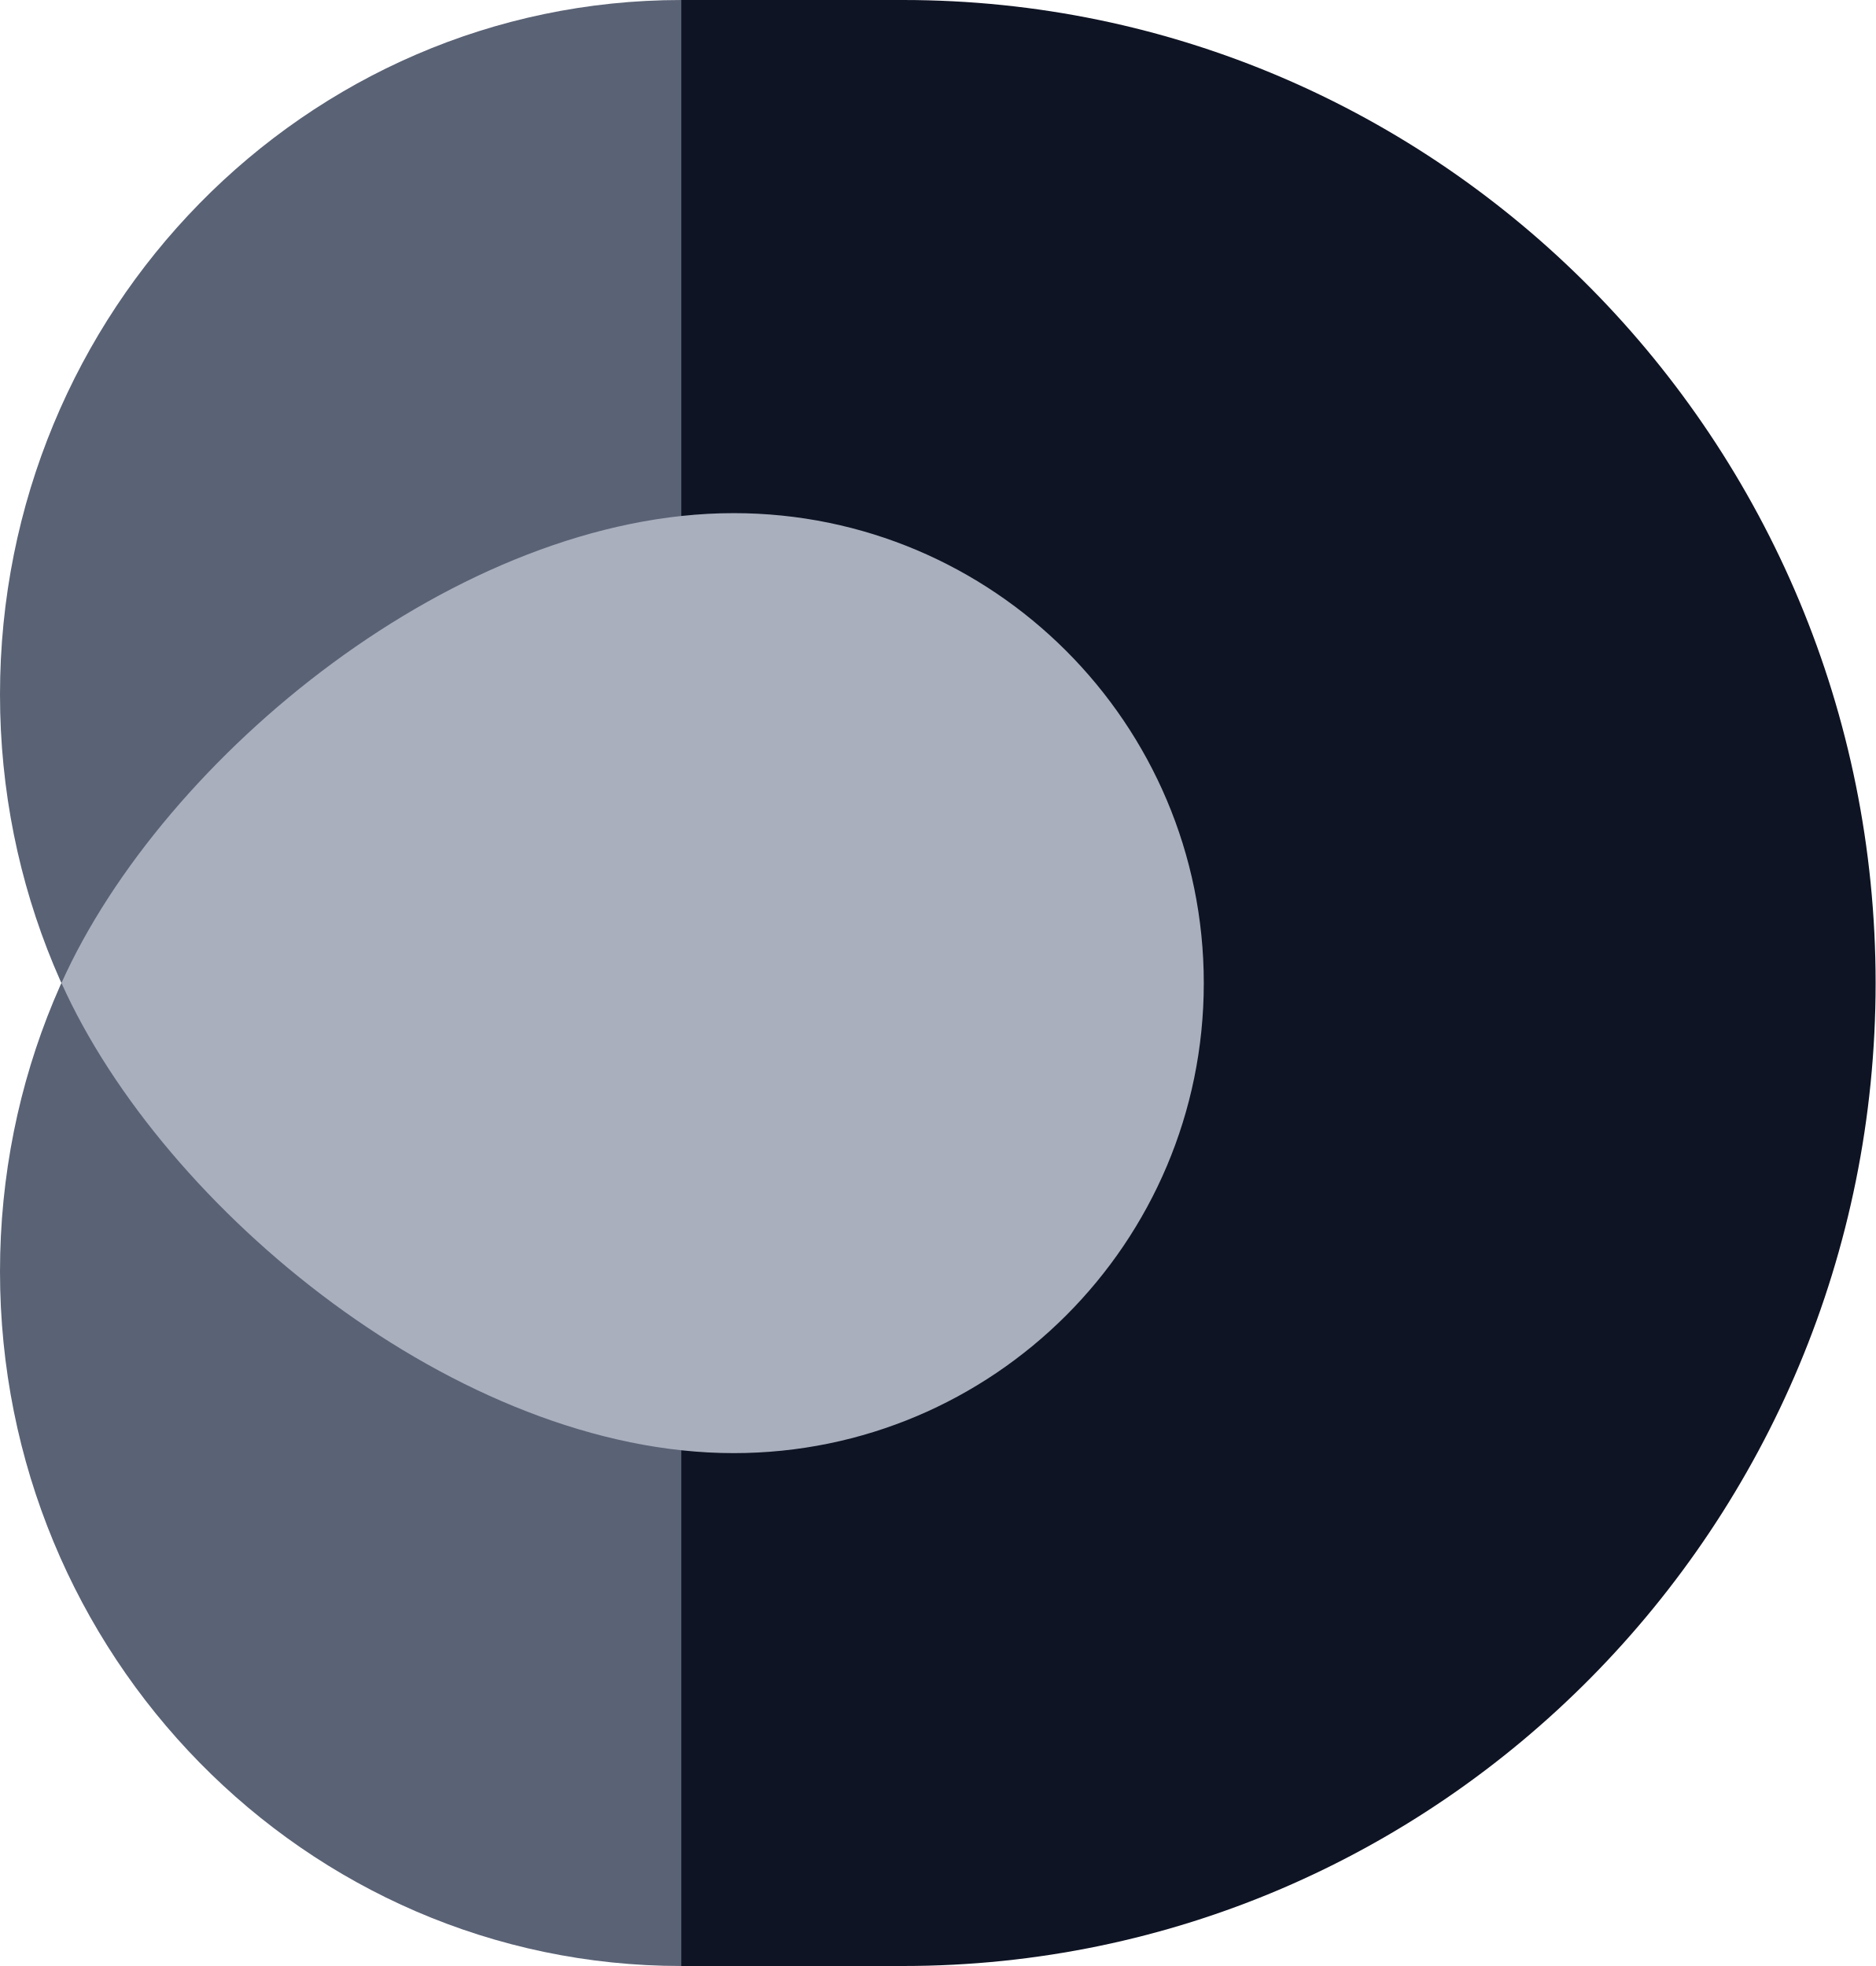
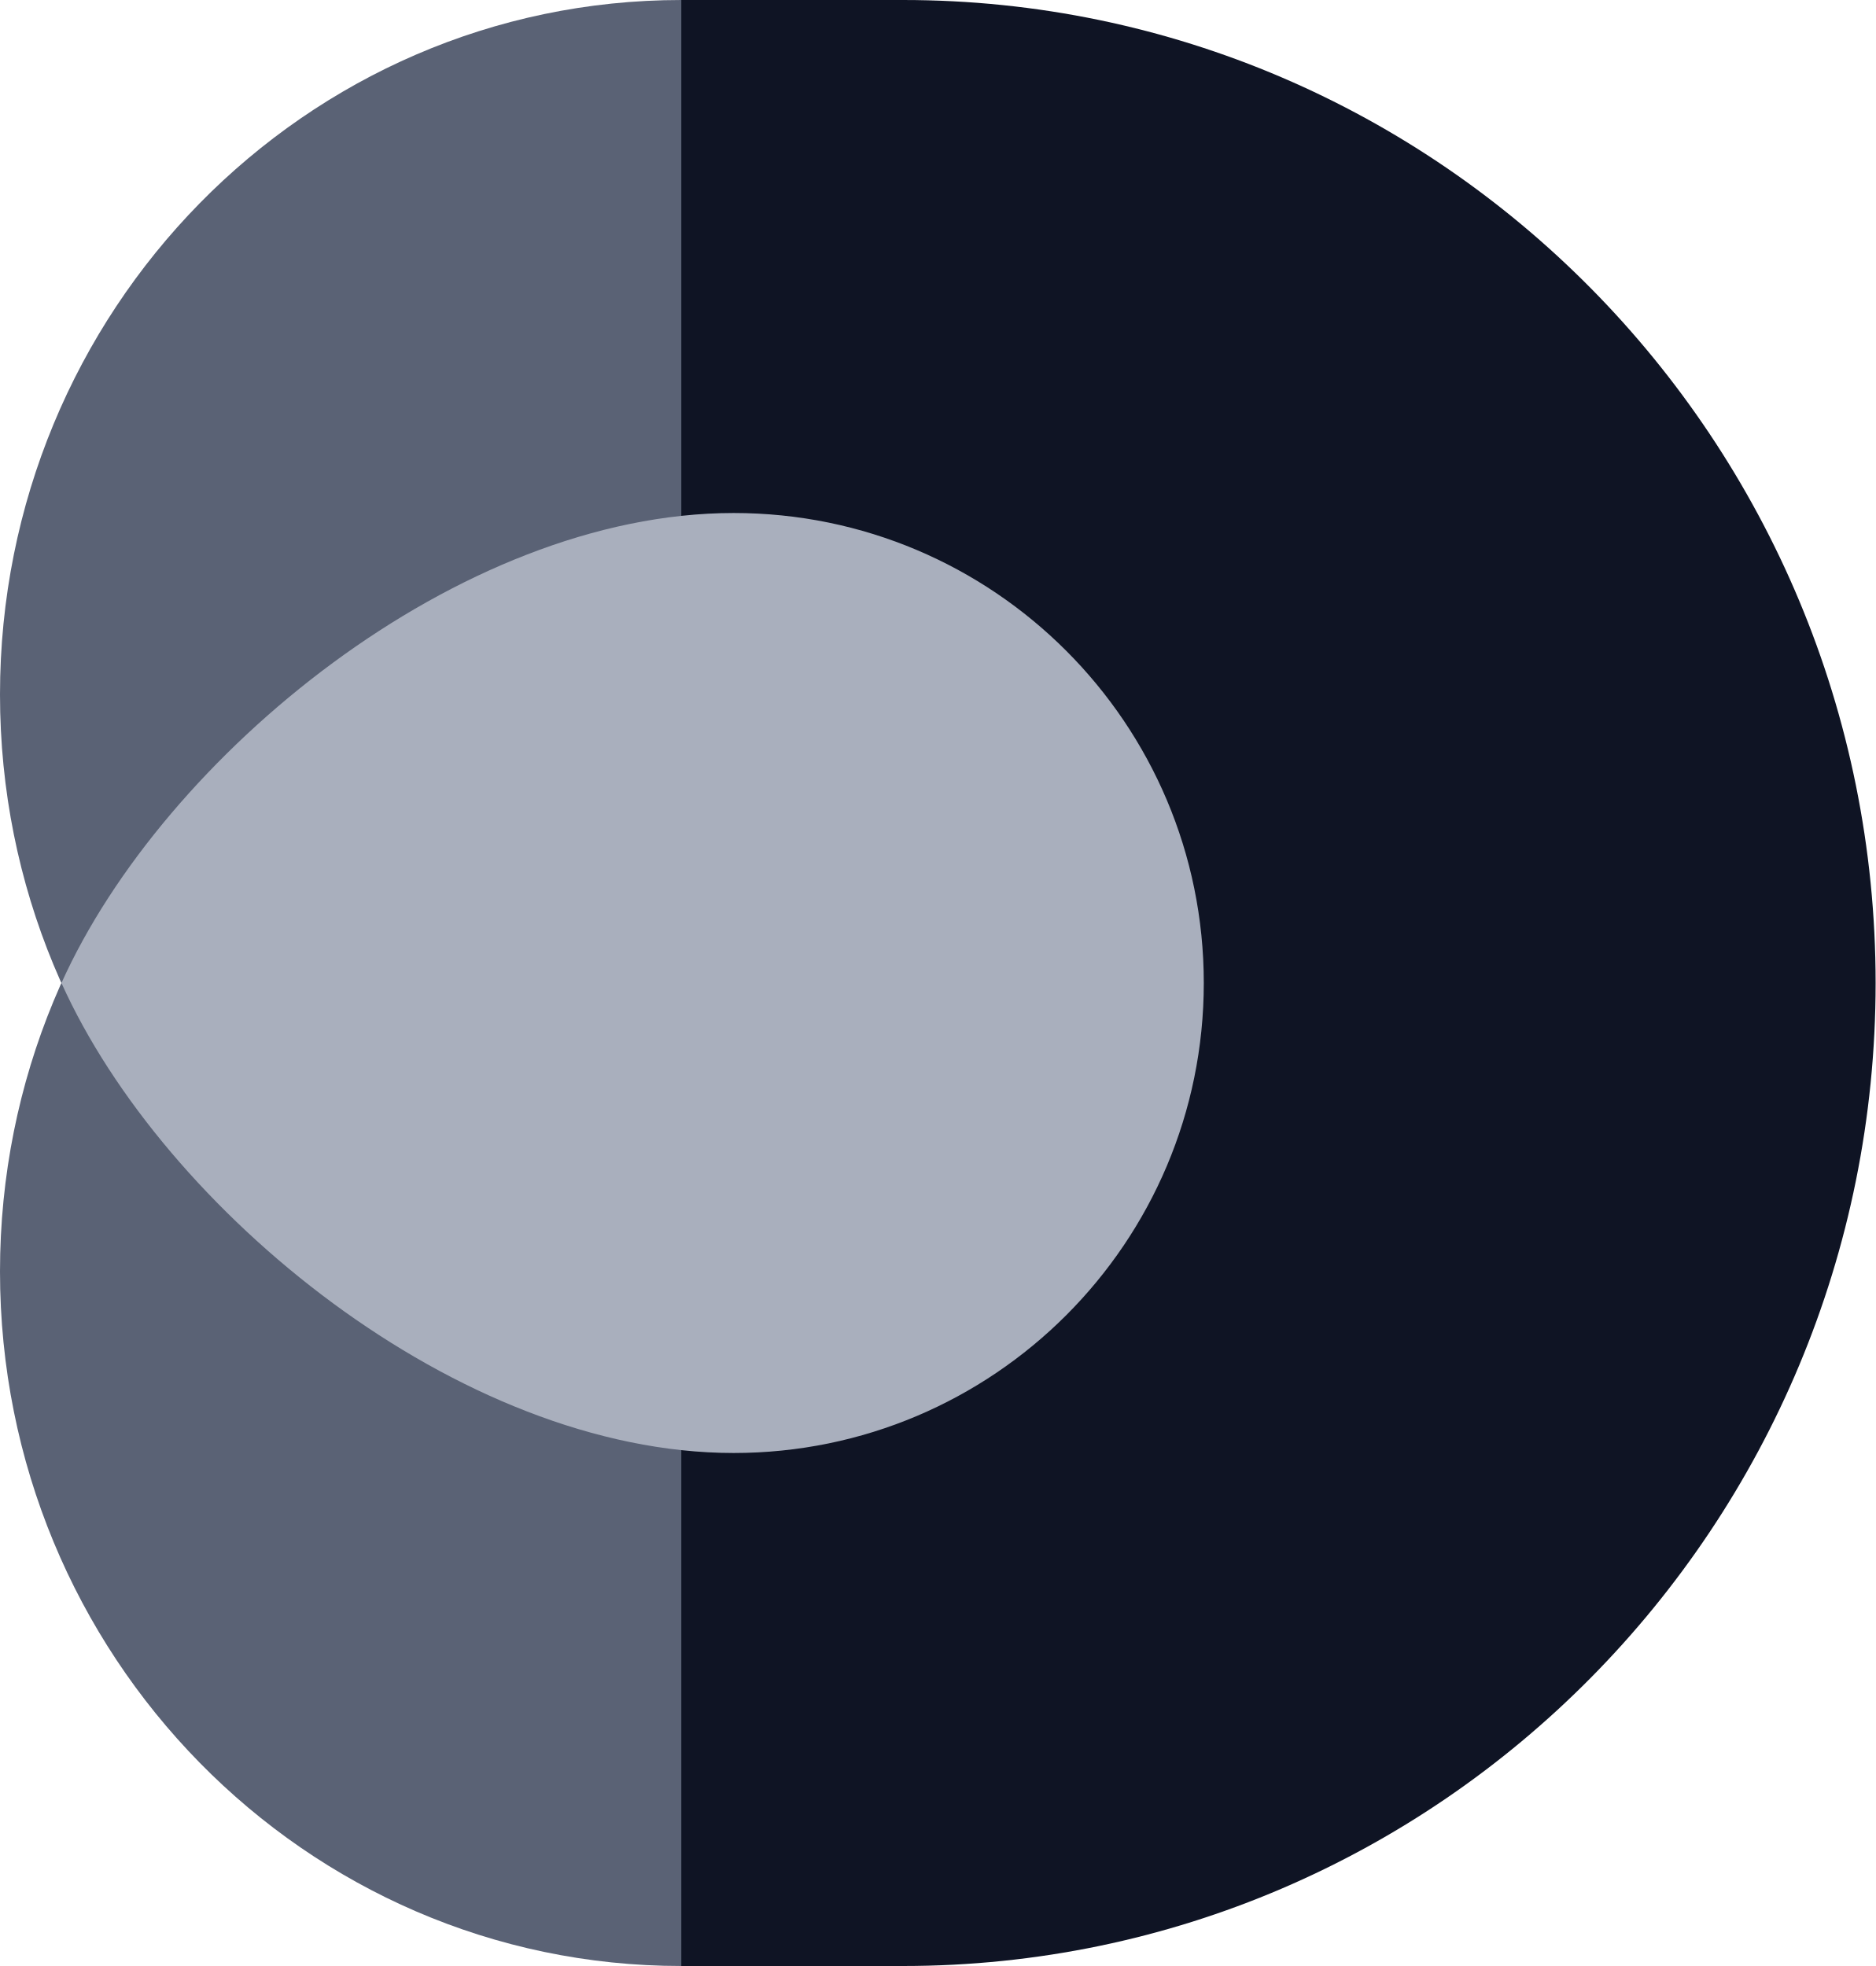
<svg xmlns="http://www.w3.org/2000/svg" width="702" height="736" viewBox="182 144 702 736">
  <g fill="#5A6275">
    <ellipse cx="437" cy="404" rx="255" ry="260" />
    <ellipse cx="437" cy="620" rx="255" ry="260" />
  </g>
  <path d="M437 144H520C721 144 884 309 884 512C884 715 721 880 520 880H437Z" fill="#0F1424" />
-   <path d="M205 512C243.2 427 353.8 336.1 456.6 336.1A175.9 175.9 0 0 1 456.6 688C353.8 688 243.2 597 205 512Z" fill="#A9AFBD" />
+   <path d="M205 512C243.25 427 353.75 336.05 456.6 336.05A175.95 175.95 0 0 1 456.6 687.95C353.75 687.95 243.25 597 205 512Z" fill="#A9AFBD" />
</svg>
